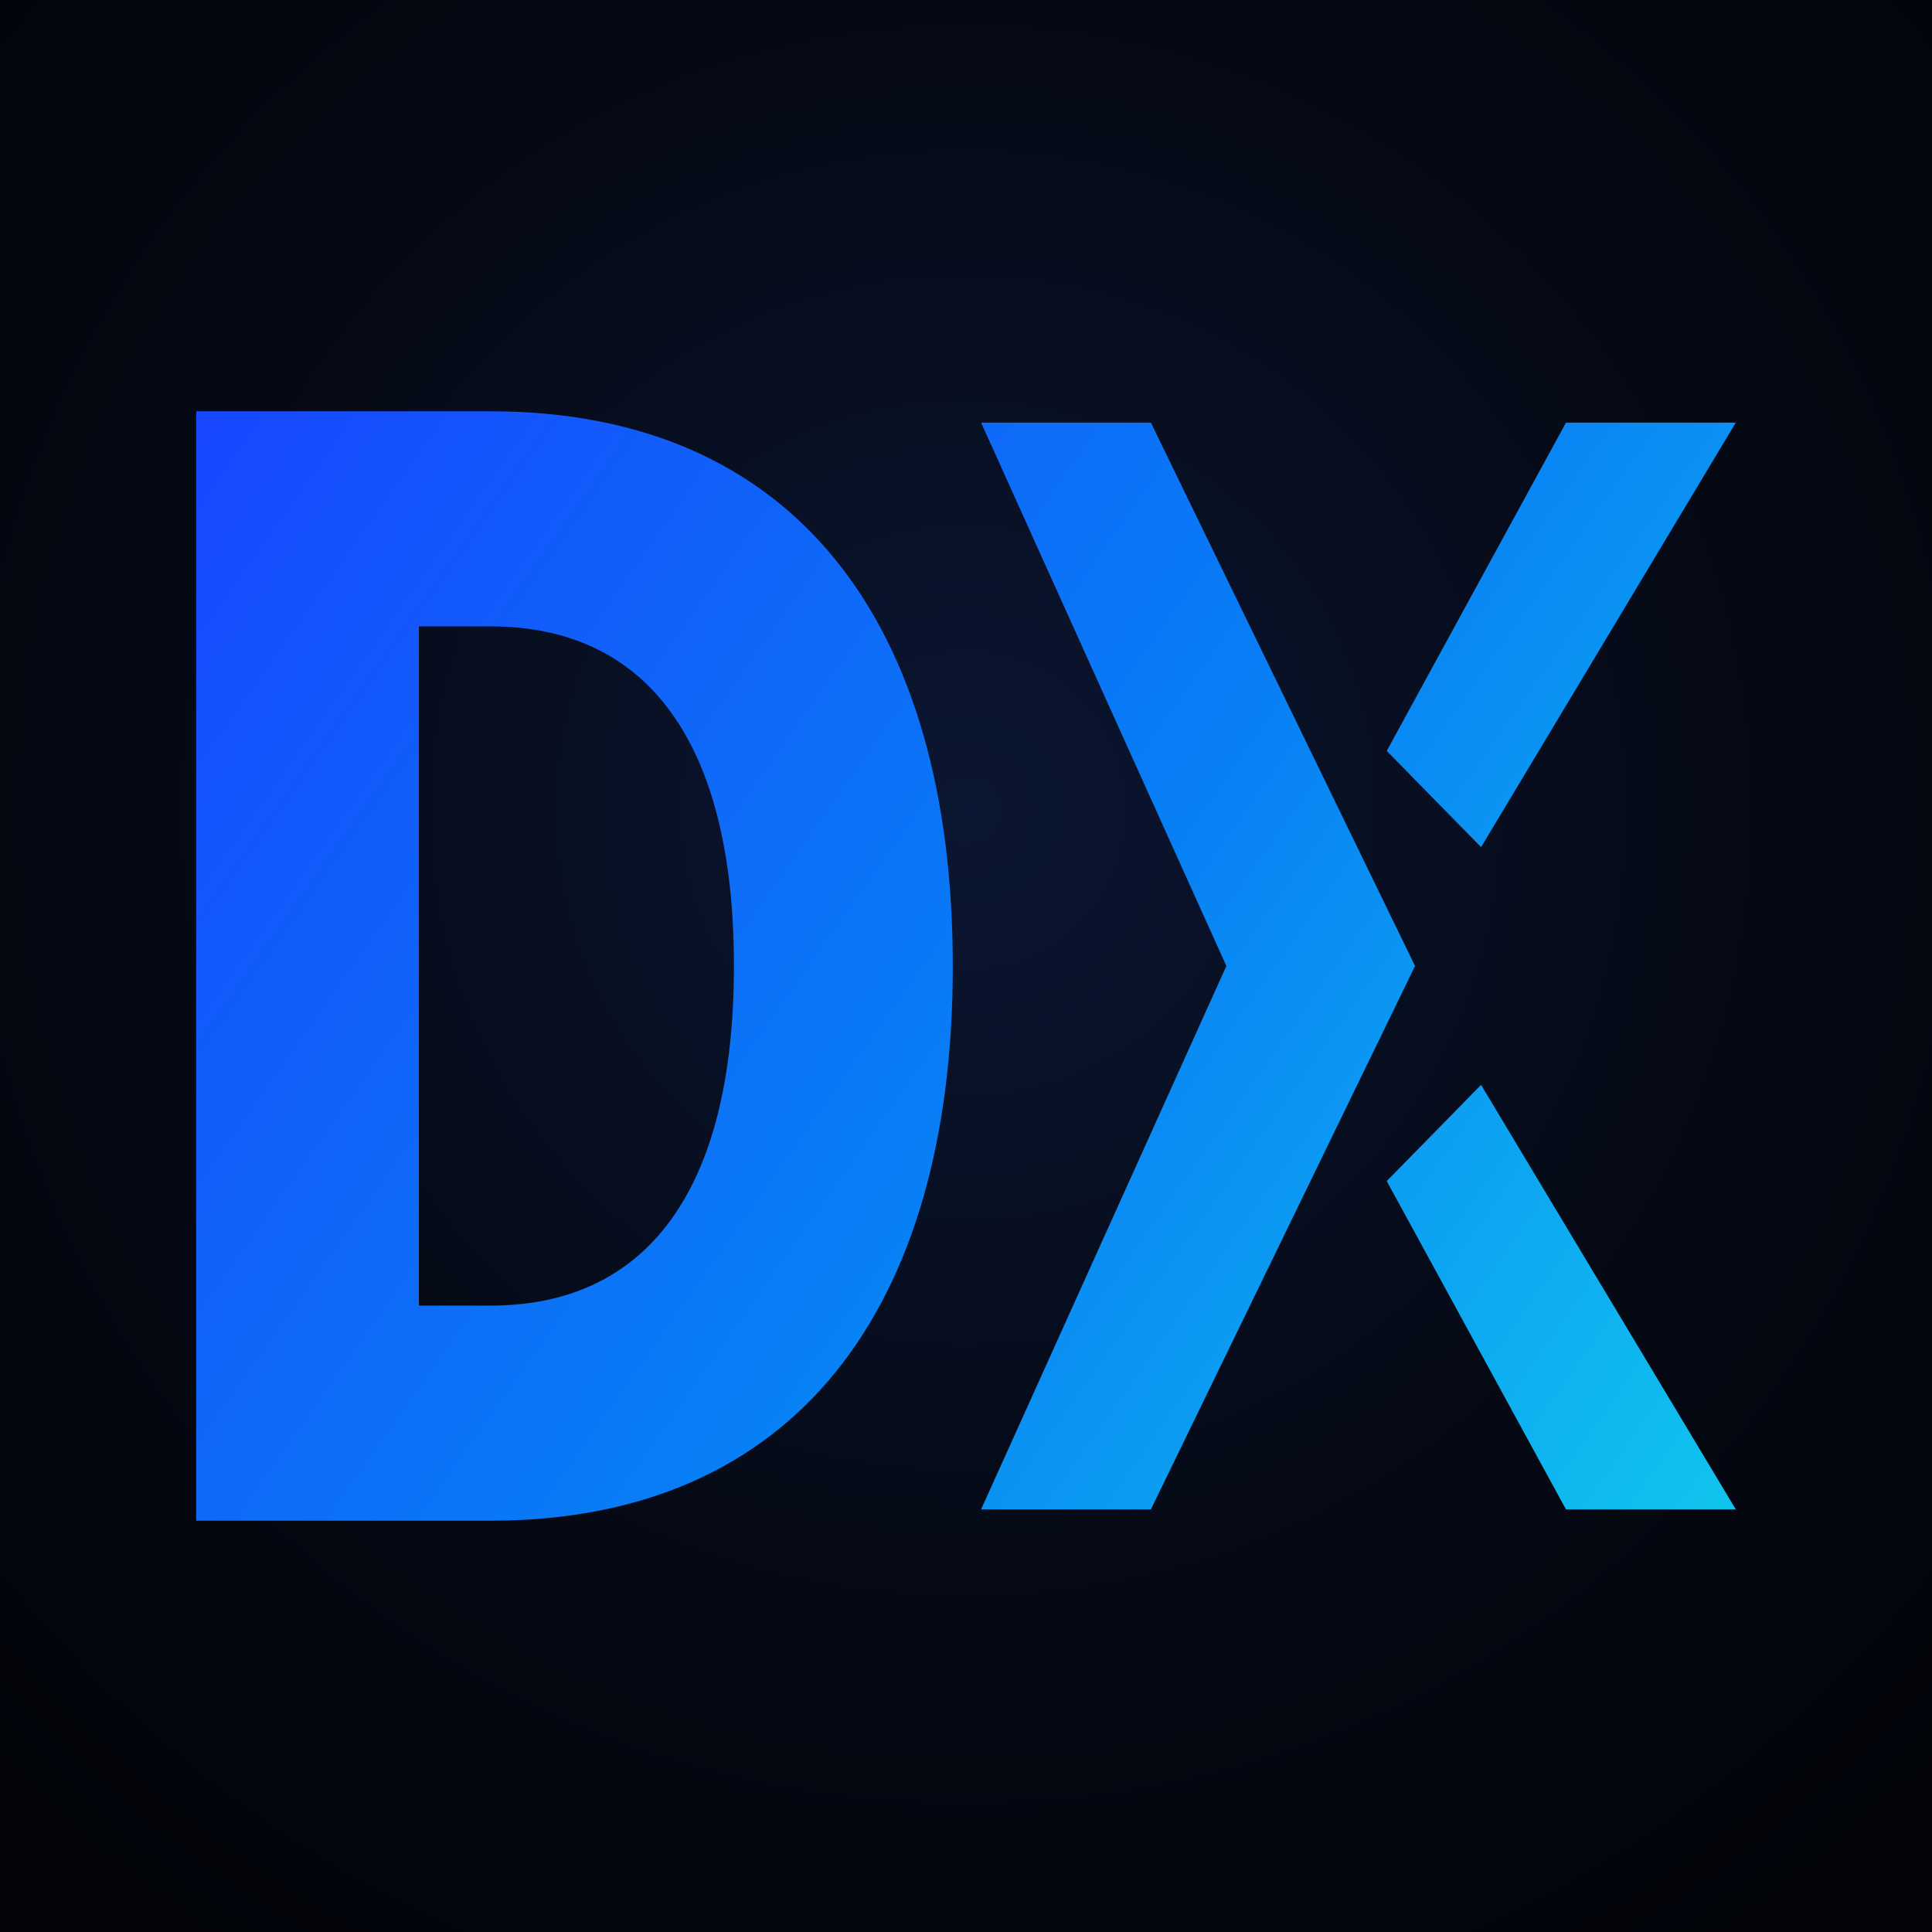
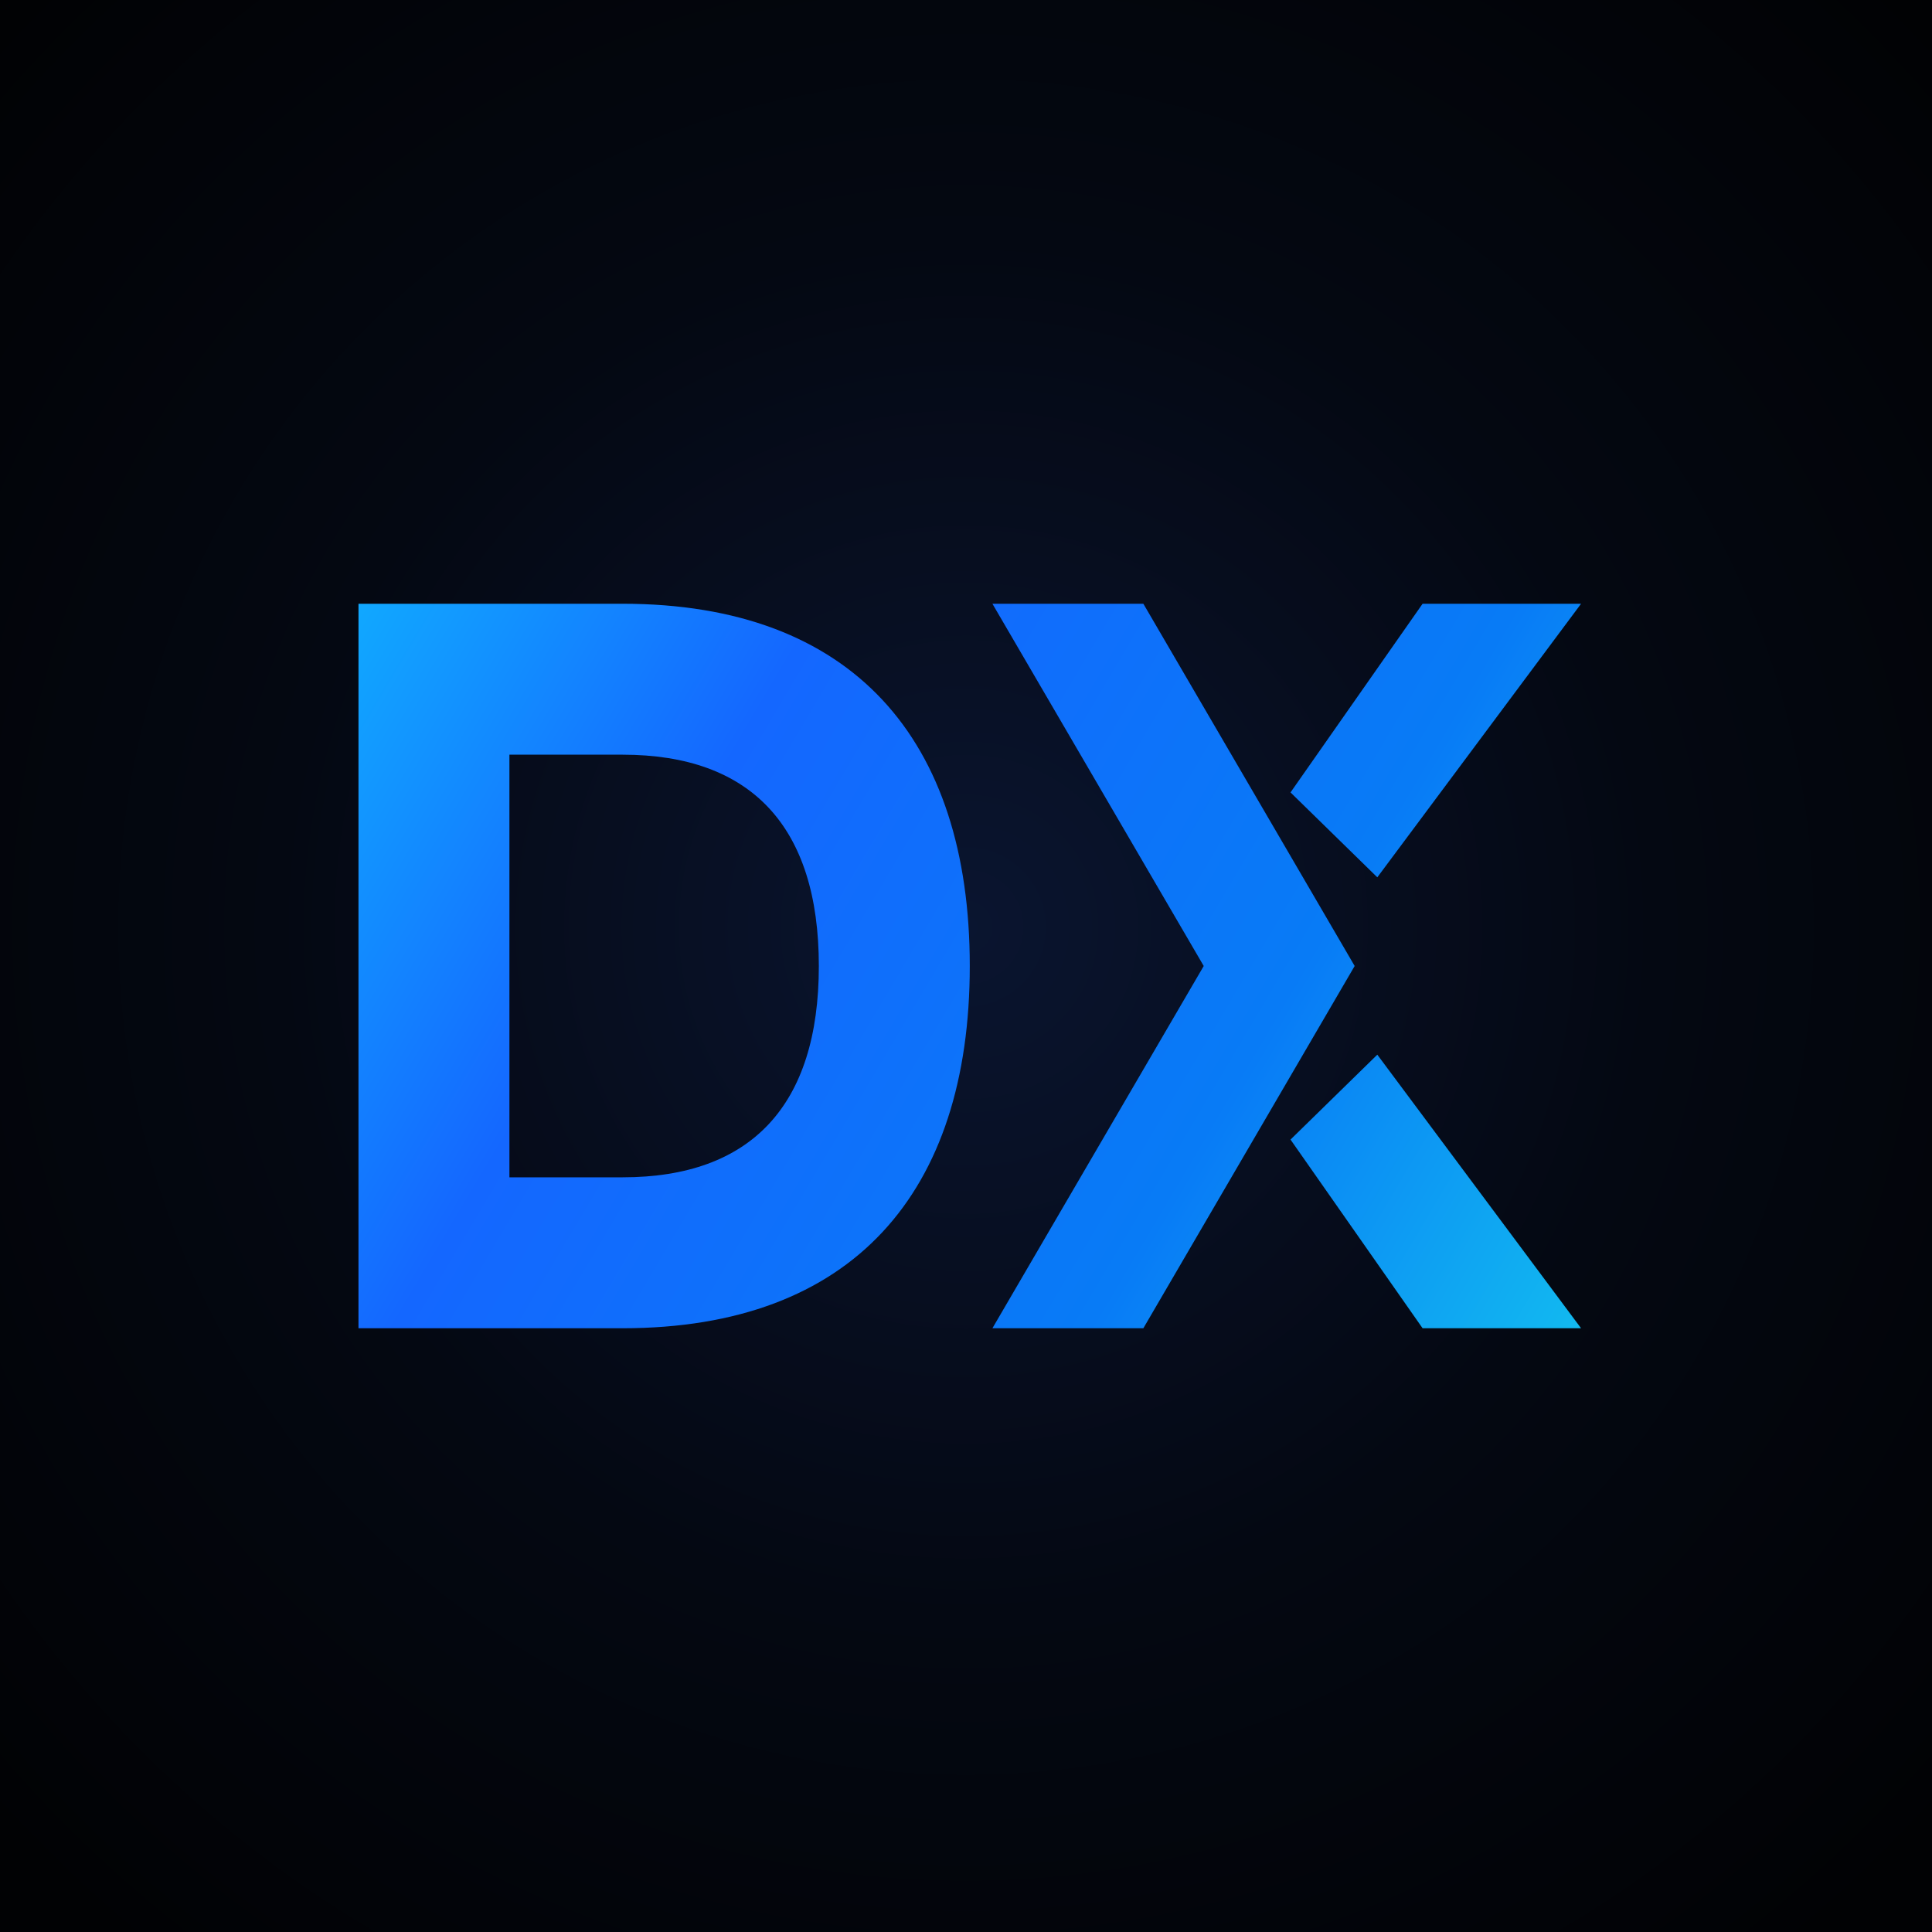
<svg xmlns="http://www.w3.org/2000/svg" width="1024" height="1024" viewBox="0 0 1024 1024">
  <defs>
-     <radialGradient id="background" cx="50%" cy="42%" r="72%">
-       <stop offset="0" stop-color="#0b1632" />
-       <stop offset="0.58" stop-color="#050914" />
-       <stop offset="1" stop-color="#020409" />
+     <radialGradient id="background" cx="50%" cy="48%" r="68%">
+       <stop offset="0" stop-color="#0a1530" />
+       <stop offset="0.52" stop-color="#040812" />
+       <stop offset="1" stop-color="#010204" />
    </radialGradient>
-     <linearGradient id="mark" x1="100" y1="220" x2="920" y2="800" gradientUnits="userSpaceOnUse">
-       <stop offset="0" stop-color="#1847ff" />
-       <stop offset="0.55" stop-color="#087ff5" />
-       <stop offset="1" stop-color="#10c4ee" />
+     <linearGradient id="mark" x1="190" y1="320" x2="840" y2="705" gradientUnits="userSpaceOnUse">
+       <stop offset="0" stop-color="#11a8ff" />
+       <stop offset="0.28" stop-color="#1467ff" />
+       <stop offset="0.7" stop-color="#087bf6" />
+       <stop offset="1" stop-color="#12baf0" />
    </linearGradient>
  </defs>
  <rect width="1024" height="1024" fill="url(#background)" />
  <g fill="url(#mark)">
-     <path fill-rule="evenodd" d="M104 218H260C421 218 505 330 505 512S421 806 260 806H104V218ZM222 332V692H260C342 692 389 632 389 512S342 332 260 332H222Z" />
-     <path d="M520 224H610L750 512L610 800H520L650 512L520 224Z" />
-     <path d="M830 224H920L785 449L735 398L830 224Z" />
-     <path d="M735 626L785 575L920 800H830L735 626Z" />
+     <path fill-rule="evenodd" d="M190 320H330C452 320 514 392 514 512S452 704 330 704H190V320ZM270 400V624H330C398 624 434 586 434 512S398 400 330 400H270Z" />
+     <path d="M526 320H606L718 512L606 704H526L638 512L526 320Z" />
+     <path d="M754 320H838L730 465L684 420L754 320Z" />
+     <path d="M684 604L730 559L838 704H754L684 604Z" />
  </g>
</svg>
